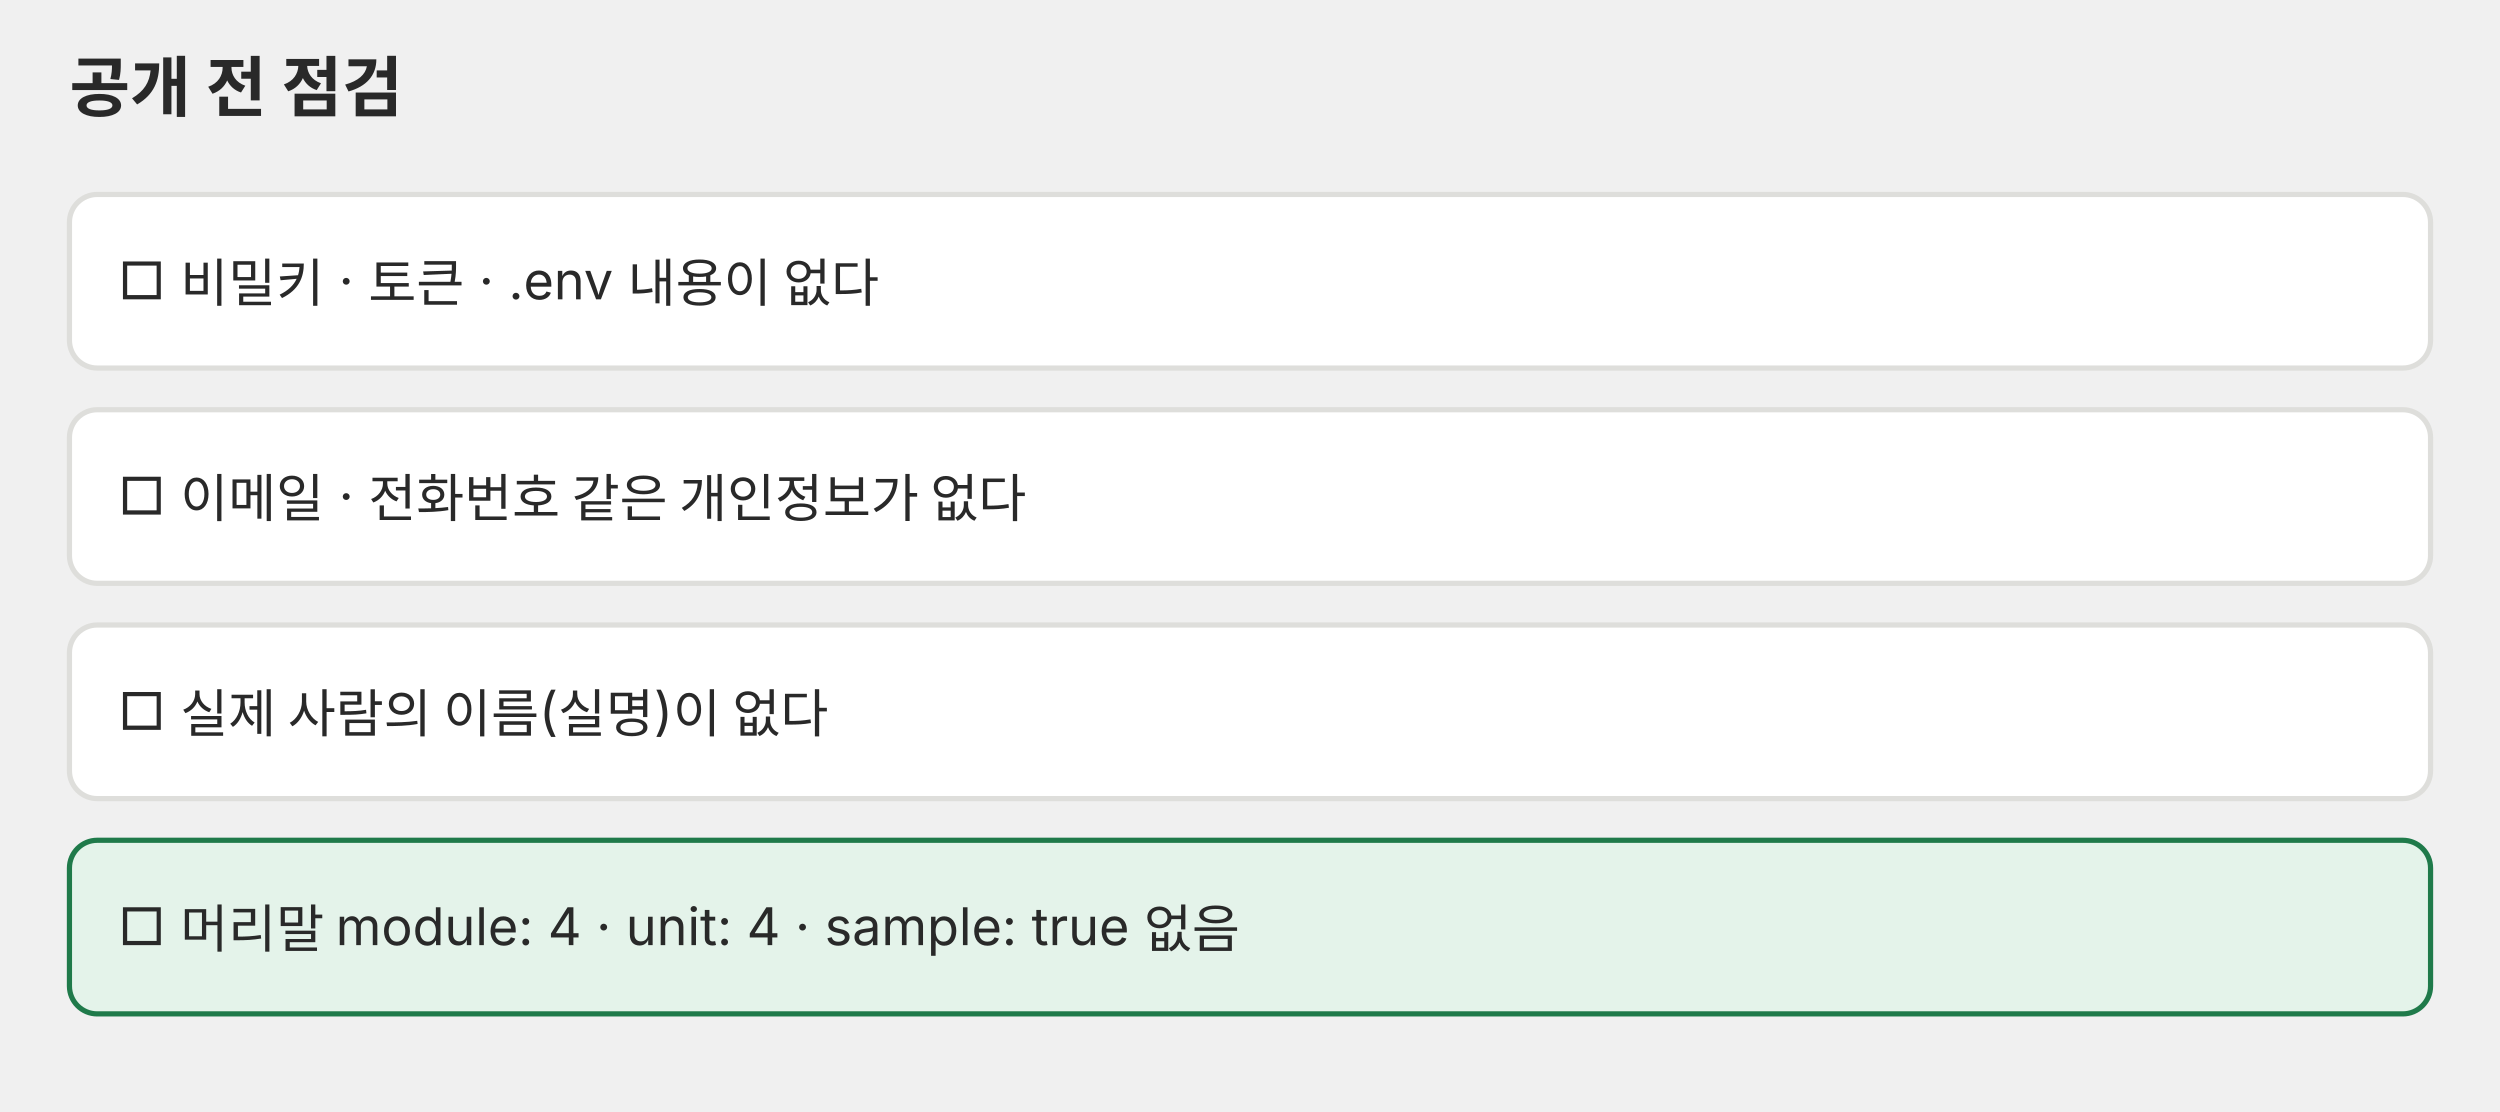
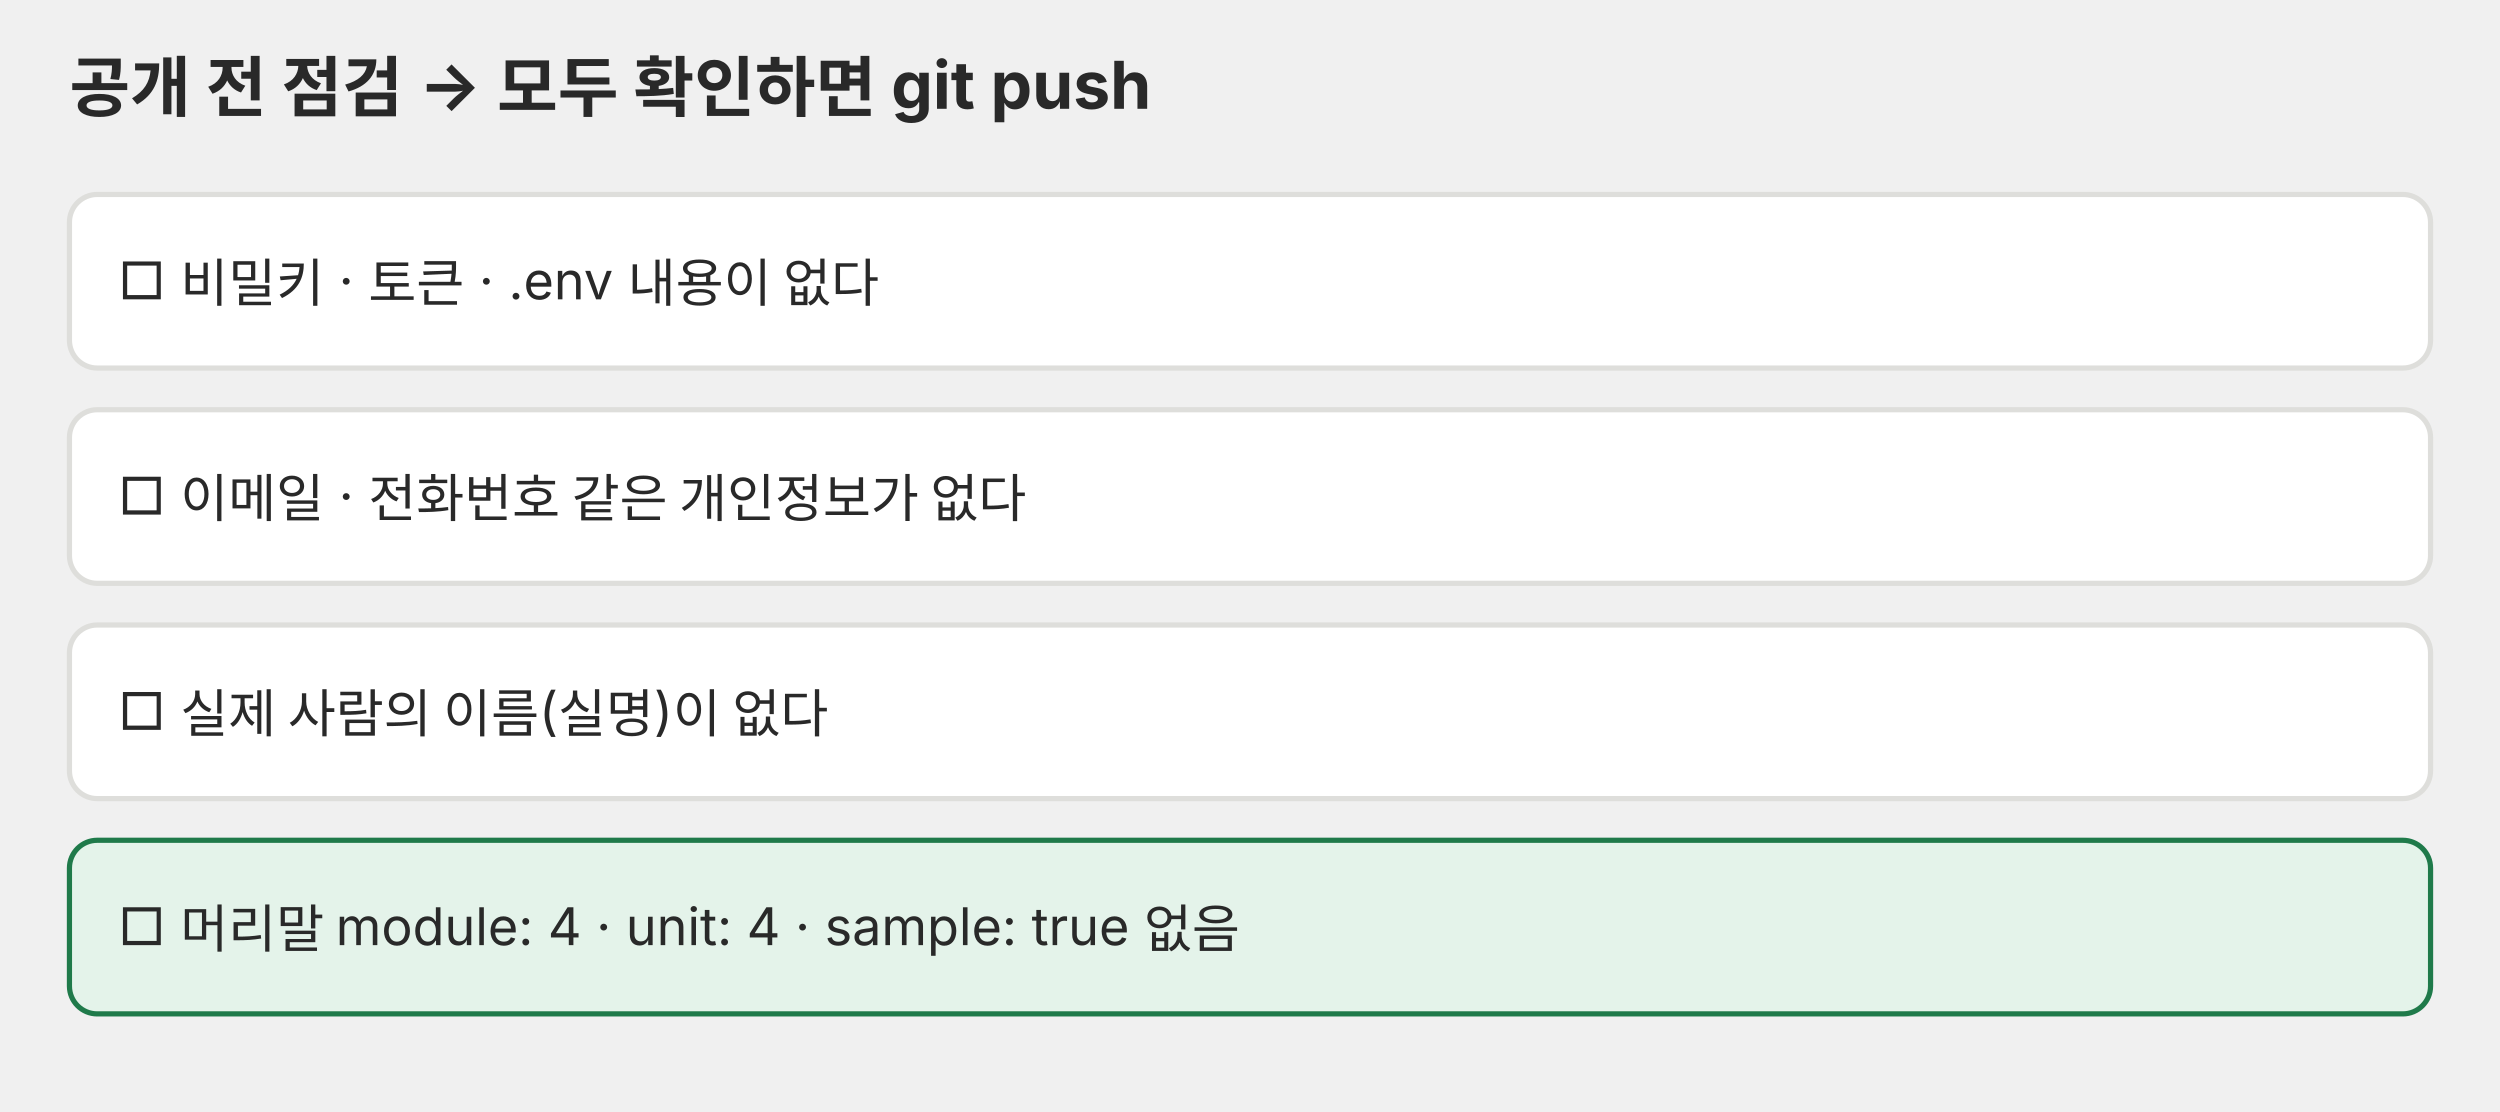
<svg xmlns="http://www.w3.org/2000/svg" viewBox="0 0 720 320" role="img" font-family="Pretendard, 'Noto Sans KR', -apple-system, 'Segoe UI', sans-serif">
  <defs>
    <marker id="a-p04" viewBox="0 0 10 10" refX="9" refY="5" markerWidth="7" markerHeight="7" orient="auto-start-reverse">
      <path d="M0 0L10 5L0 10z" fill="#666660" />
    </marker>
  </defs>
-   <text x="20" y="32" font-size="19" text-anchor="start" fill="#292929" font-weight="700">공개 전 점검</text>
+   <text x="20" y="32" font-size="19" text-anchor="start" fill="#292929" font-weight="700">공개 전 점검 → 모두 확인하면 git push</text>
  <rect x="20" y="56" width="680" height="50" rx="8" fill="#ffffff" stroke="#dededb" stroke-width="1.5" />
  <text x="34" y="86.2" font-size="15" text-anchor="start" fill="#292929">□  비밀키 · 토큰 · .env 내용이 없다</text>
  <rect x="20" y="118" width="680" height="50" rx="8" fill="#ffffff" stroke="#dededb" stroke-width="1.5" />
  <text x="34" y="148.2" font-size="15" text-anchor="start" fill="#292929">□  이메일 · 전화번호 같은 개인정보가 없다</text>
  <rect x="20" y="180" width="680" height="50" rx="8" fill="#ffffff" stroke="#dededb" stroke-width="1.5" />
  <text x="34" y="210.2" font-size="15" text-anchor="start" fill="#292929">□  실제 사람의 이름(실명)이 없다</text>
  <rect x="20" y="242" width="680" height="50" rx="8" fill="#e4f3ea" stroke="#1f7a4a" stroke-width="1.5" />
  <text x="34" y="272.2" font-size="15" text-anchor="start" fill="#292929">□  머리말 module: 4 · unit: 4 · sample: true 없음</text>
</svg>
